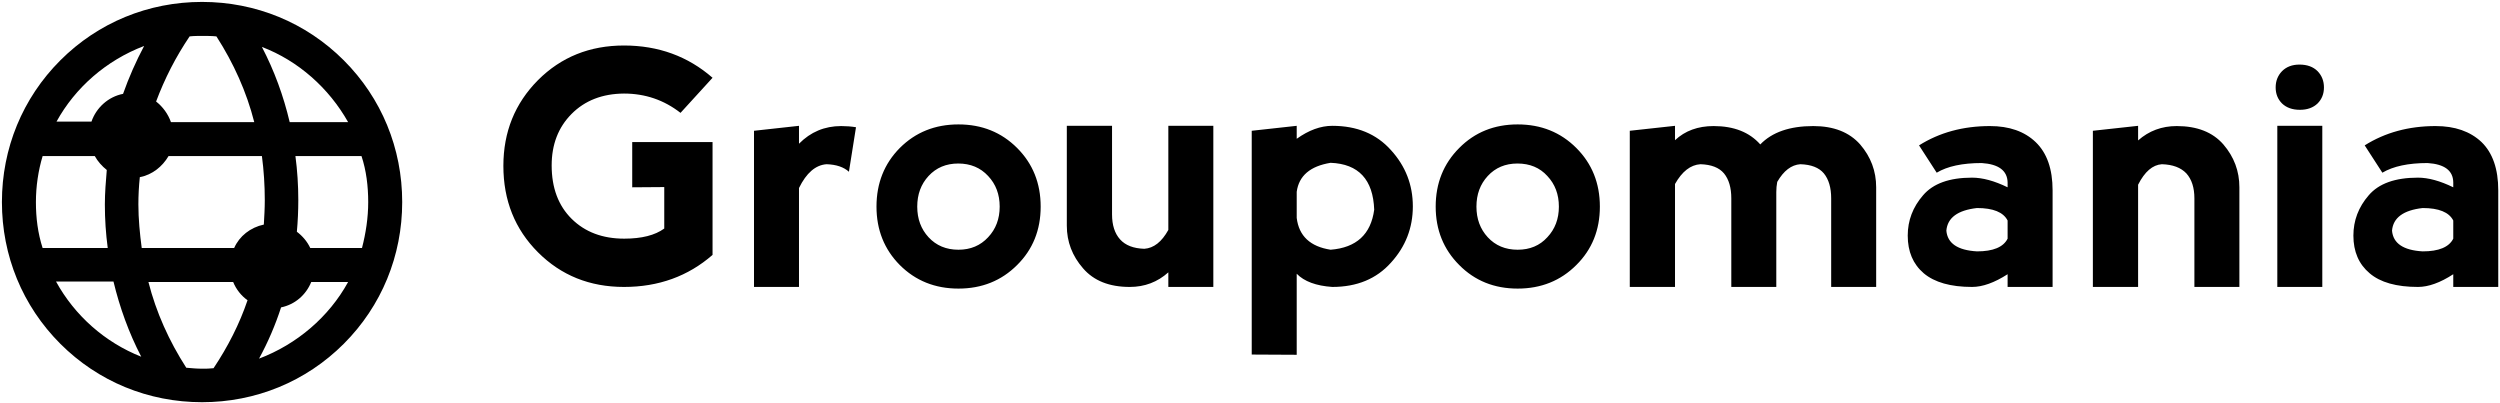
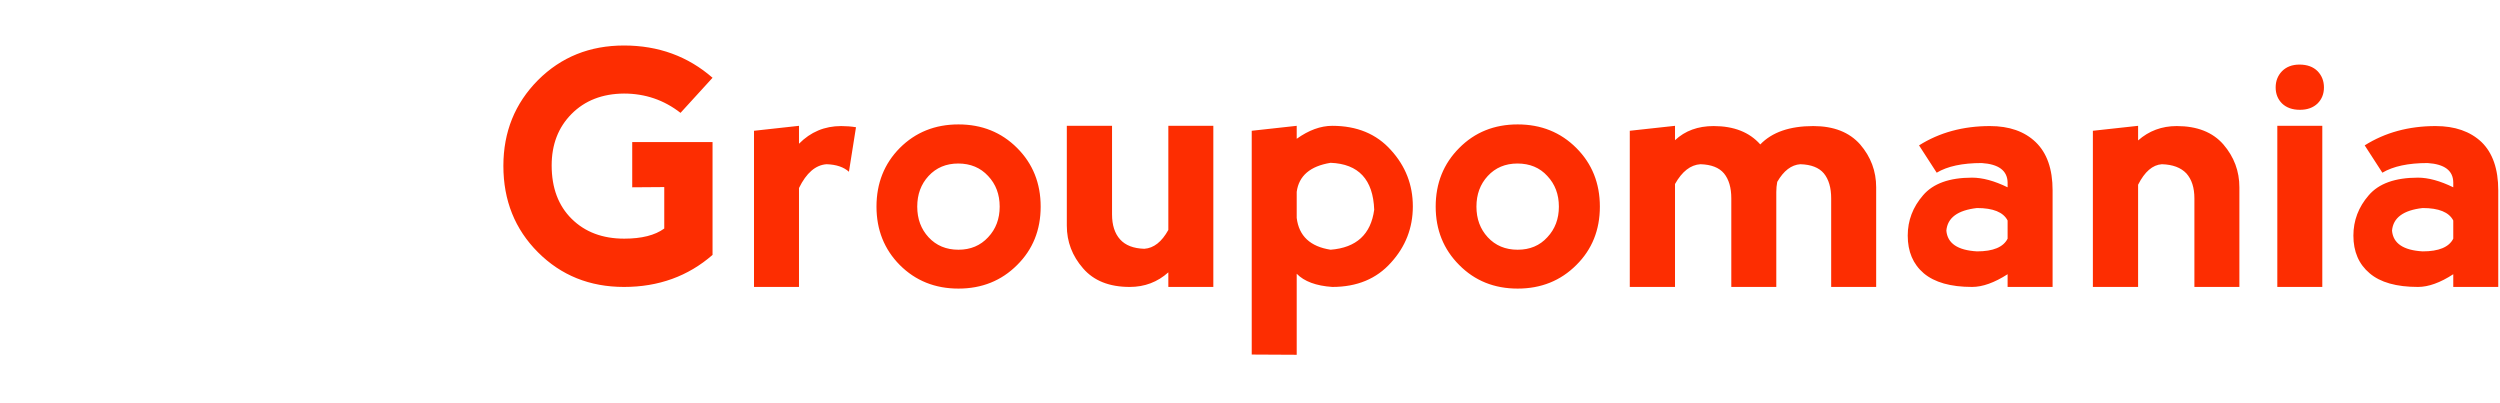
<svg xmlns="http://www.w3.org/2000/svg" data-v-5f19e91b="" width="485" height="78" viewBox="0 0 485 78">
-   <g data-v-5f19e91b="" id="35fa3215-a46c-2dc7-0ca7-44149903aade" fill="black" transform="matrix(4.569688,0,0,4.569688,96.32992,-2.231069)">
-     <path d="M5.41 12.67L5.41 12.67Q3.23 12.67 1.76 11.20L1.76 11.20L1.76 11.20Q0.29 9.73 0.29 7.53L0.29 7.53L0.29 7.53Q0.29 5.37 1.76 3.89L1.76 3.89L1.76 3.89Q3.23 2.42 5.41 2.42L5.41 2.42L5.41 2.42Q7.60 2.42 9.17 3.79L9.17 3.79L7.81 5.28L7.81 5.28Q6.76 4.46 5.41 4.46L5.41 4.46L5.41 4.46Q4.03 4.47 3.18 5.33L3.18 5.33L3.18 5.33Q2.34 6.18 2.34 7.51L2.34 7.51L2.34 7.51Q2.34 8.94 3.19 9.78L3.19 9.78L3.19 9.78Q4.04 10.62 5.42 10.62L5.42 10.62L5.42 10.62Q6.53 10.62 7.12 10.19L7.12 10.19L7.12 8.43L5.76 8.44L5.76 6.52L9.17 6.52L9.17 11.31L9.17 11.31Q7.61 12.67 5.41 12.67L5.41 12.67ZM12.84 5.83L12.84 6.59L12.84 6.59Q13.58 5.84 14.63 5.84L14.63 5.84L14.63 5.84Q14.96 5.84 15.26 5.89L15.26 5.89L14.96 7.78L14.96 7.78Q14.63 7.48 14.01 7.46L14.01 7.46L14.01 7.46Q13.31 7.51 12.84 8.47L12.84 8.47L12.84 12.67L10.93 12.67L10.93 6.04L12.84 5.83ZM19.61 12.74L19.61 12.74Q18.12 12.74 17.12 11.74L17.12 11.74L17.12 11.74Q16.13 10.74 16.13 9.26L16.13 9.26L16.13 9.26Q16.13 7.77 17.12 6.77L17.12 6.77L17.12 6.77Q18.12 5.77 19.61 5.77L19.61 5.77L19.61 5.77Q21.10 5.77 22.10 6.77L22.10 6.77L22.10 6.77Q23.10 7.77 23.10 9.26L23.10 9.26L23.10 9.26Q23.10 10.75 22.10 11.74L22.10 11.74L22.10 11.74Q21.10 12.74 19.61 12.74L19.61 12.74ZM19.61 11.09L19.61 11.09L19.61 11.09Q20.38 11.09 20.87 10.56L20.87 10.56L20.87 10.56Q21.36 10.04 21.36 9.26L21.36 9.26L21.36 9.26Q21.36 8.48 20.87 7.96L20.87 7.96L20.87 7.96Q20.38 7.43 19.60 7.43L19.60 7.43L19.60 7.43Q18.83 7.43 18.34 7.96L18.34 7.96L18.34 7.96Q17.86 8.48 17.86 9.26L17.86 9.26L17.86 9.26Q17.86 10.04 18.34 10.56L18.34 10.56L18.34 10.56Q18.83 11.09 19.61 11.09ZM28.52 10.25L28.52 10.25L28.52 5.83L30.43 5.83L30.43 12.67L28.52 12.67L28.52 12.05L28.52 12.05Q27.83 12.67 26.88 12.67L26.88 12.67L26.88 12.67Q25.58 12.67 24.90 11.88L24.90 11.88L24.90 11.88Q24.21 11.09 24.21 10.07L24.21 10.07L24.21 5.83L26.13 5.83L26.13 9.59L26.13 9.59Q26.13 10.27 26.47 10.65L26.47 10.65L26.47 10.65Q26.81 11.03 27.50 11.05L27.50 11.05L27.50 11.05Q28.10 11.01 28.52 10.25ZM33.97 15.55L32.06 15.54L32.06 6.04L33.97 5.83L33.97 6.38L33.97 6.38Q34.74 5.83 35.48 5.83L35.48 5.83L35.48 5.83Q37.05 5.83 37.97 6.86L37.97 6.86L37.97 6.86Q38.90 7.88 38.90 9.25L38.90 9.25L38.90 9.25Q38.90 10.62 37.97 11.64L37.97 11.64L37.97 11.64Q37.05 12.67 35.48 12.67L35.48 12.67L35.48 12.67Q34.45 12.60 33.97 12.11L33.97 12.11L33.97 15.55ZM33.97 8.63L33.97 8.63L33.97 9.74L33.97 9.74Q34.11 10.89 35.41 11.09L35.41 11.09L35.41 11.09Q37.05 10.96 37.26 9.39L37.26 9.39L37.26 9.39Q37.19 7.47 35.41 7.40L35.41 7.40L35.41 7.40Q34.11 7.61 33.97 8.63ZM43.35 12.74L43.35 12.74Q41.86 12.74 40.87 11.74L40.87 11.74L40.87 11.74Q39.87 10.74 39.87 9.26L39.87 9.26L39.87 9.26Q39.87 7.77 40.87 6.77L40.87 6.77L40.87 6.77Q41.86 5.77 43.35 5.77L43.35 5.77L43.35 5.77Q44.84 5.77 45.84 6.77L45.84 6.77L45.84 6.77Q46.84 7.77 46.84 9.26L46.84 9.26L46.84 9.26Q46.84 10.75 45.84 11.74L45.84 11.74L45.84 11.74Q44.84 12.74 43.35 12.74L43.35 12.74ZM43.35 11.09L43.35 11.09L43.35 11.09Q44.13 11.09 44.61 10.56L44.61 10.56L44.61 10.56Q45.10 10.04 45.10 9.26L45.10 9.26L45.10 9.26Q45.10 8.48 44.61 7.96L44.61 7.96L44.61 7.96Q44.13 7.43 43.34 7.43L43.34 7.43L43.34 7.43Q42.57 7.43 42.08 7.96L42.08 7.96L42.08 7.96Q41.60 8.48 41.60 9.26L41.60 9.26L41.60 9.26Q41.60 10.04 42.08 10.56L42.08 10.56L42.08 10.56Q42.57 11.09 43.35 11.09ZM50.03 8.30L50.03 8.30L50.03 12.67L48.11 12.67L48.11 6.04L50.03 5.83L50.03 6.44L50.03 6.44Q50.67 5.84 51.67 5.84L51.67 5.84L51.67 5.84Q52.96 5.84 53.65 6.62L53.65 6.62L53.65 6.62Q54.40 5.84 55.90 5.84L55.90 5.84L55.90 5.84Q57.20 5.84 57.89 6.62L57.89 6.62L57.89 6.62Q58.57 7.41 58.57 8.44L58.57 8.44L58.57 12.67L56.66 12.67L56.66 8.91L56.66 8.91Q56.66 8.23 56.35 7.85L56.35 7.85L56.35 7.85Q56.04 7.48 55.35 7.46L55.35 7.46L55.35 7.46Q54.78 7.50 54.37 8.21L54.37 8.21L54.37 8.21Q54.33 8.42 54.33 8.64L54.33 8.64L54.33 12.67L52.42 12.67L52.42 8.91L52.42 8.91Q52.42 8.23 52.11 7.85L52.11 7.85L52.11 7.85Q51.80 7.48 51.11 7.46L51.11 7.46L51.11 7.46Q50.48 7.50 50.03 8.30ZM61.14 7.82L60.39 6.66L60.39 6.66Q61.69 5.84 63.40 5.84L63.40 5.84L63.40 5.84Q64.63 5.84 65.34 6.52L65.34 6.52L65.34 6.52Q66.06 7.21 66.06 8.57L66.06 8.57L66.06 12.67L64.15 12.67L64.15 12.13L64.15 12.13Q63.31 12.67 62.64 12.67L62.64 12.67L62.64 12.67Q61.28 12.67 60.59 12.09L60.59 12.09L60.59 12.09Q59.91 11.51 59.91 10.49L59.91 10.49L59.91 10.49Q59.91 9.53 60.56 8.78L60.56 8.78L60.56 8.78Q61.20 8.03 62.64 8.03L62.64 8.03L62.64 8.03Q63.31 8.03 64.15 8.44L64.15 8.44L64.15 8.23L64.15 8.23Q64.13 7.48 63.05 7.41L63.05 7.41L63.05 7.41Q61.82 7.41 61.14 7.82L61.14 7.82ZM64.15 10.62L64.15 10.62L64.15 9.85L64.15 9.85Q63.88 9.32 62.85 9.32L62.85 9.32L62.85 9.32Q61.62 9.46 61.55 10.28L61.55 10.28L61.55 10.28Q61.62 11.09 62.85 11.16L62.85 11.16L62.85 11.16Q63.88 11.16 64.15 10.62ZM69.69 8.33L69.69 8.33L69.69 12.67L67.77 12.67L67.77 6.04L69.69 5.83L69.69 6.45L69.69 6.45Q70.38 5.84 71.33 5.84L71.33 5.84L71.33 5.84Q72.63 5.84 73.31 6.62L73.31 6.62L73.31 6.62Q73.99 7.41 73.99 8.44L73.99 8.44L73.99 12.67L72.08 12.67L72.08 8.91L72.08 8.91Q72.08 8.23 71.74 7.85L71.74 7.85L71.74 7.85Q71.39 7.48 70.70 7.46L70.70 7.46L70.70 7.46Q70.11 7.50 69.69 8.33ZM77.51 12.67L75.60 12.67L75.60 5.83L77.51 5.83L77.51 12.67ZM75.53 4.20L75.53 4.20L75.53 4.20Q75.53 4.61 75.80 4.88L75.80 4.88L75.80 4.88Q76.08 5.15 76.56 5.15L76.56 5.15L76.56 5.15Q77.03 5.15 77.31 4.88L77.31 4.88L77.31 4.88Q77.58 4.61 77.58 4.20L77.58 4.20L77.58 4.20Q77.58 3.79 77.31 3.51L77.31 3.51L77.31 3.51Q77.03 3.23 76.54 3.23L76.54 3.23L76.54 3.23Q76.08 3.23 75.80 3.51L75.80 3.51L75.80 3.51Q75.53 3.79 75.53 4.20ZM80.06 7.82L79.31 6.66L79.31 6.66Q80.61 5.84 82.32 5.84L82.32 5.84L82.32 5.84Q83.55 5.84 84.27 6.52L84.27 6.52L84.27 6.52Q84.98 7.21 84.98 8.57L84.98 8.57L84.98 12.67L83.07 12.67L83.07 12.13L83.07 12.13Q82.24 12.67 81.57 12.67L81.57 12.67L81.57 12.67Q80.20 12.67 79.52 12.09L79.52 12.09L79.52 12.09Q78.83 11.51 78.83 10.49L78.83 10.49L78.83 10.49Q78.83 9.53 79.48 8.78L79.48 8.78L79.48 8.78Q80.12 8.03 81.57 8.03L81.57 8.03L81.57 8.03Q82.23 8.03 83.07 8.44L83.07 8.44L83.07 8.23L83.07 8.23Q83.06 7.48 81.98 7.41L81.98 7.41L81.98 7.41Q80.75 7.41 80.06 7.82L80.06 7.82ZM83.07 10.62L83.07 10.62L83.07 9.85L83.07 9.85Q82.80 9.32 81.77 9.32L81.77 9.32L81.77 9.32Q80.54 9.46 80.47 10.28L80.47 10.28L80.47 10.28Q80.54 11.09 81.77 11.16L81.77 11.16L81.77 11.16Q82.80 11.16 83.07 10.62Z" />
-   </g>
-   <g data-v-5f19e91b="" id="c3a0a99d-5b99-a49f-d46f-4168a2d07e26" transform="matrix(0.9288891,0,0,0.9288891,183.1778,-199.5245)" stroke="none" fill="black">
-     <switch>
-       <g>
-         <path d="M-155 298.8c11.2 0 21.7-4.3 29.6-12.2 7.9-7.9 12.2-18.4 12.2-29.6 0-11.2-4.3-21.7-12.2-29.6-7.9-7.9-18.4-12.2-29.6-12.2s-21.7 4.3-29.6 12.2c-7.9 7.9-12.2 18.4-12.2 29.6 0 11.2 4.3 21.7 12.2 29.6 7.9 7.9 18.4 12.2 29.6 12.2zm2.4-7.1c-.8.1-1.6.1-2.4.1-1.1 0-2.2-.1-3.3-.2-3.6-5.6-6.3-11.6-7.9-17.9h17.7c.6 1.5 1.7 2.9 3 3.8-1.7 5-4.1 9.7-7.1 14.2zm9.5-2c1.9-3.5 3.4-7 4.6-10.7 2.9-.6 5.2-2.6 6.3-5.3h7.7c-4 7.3-10.7 13-18.6 16zm22.8-32.7c0 3.3-.5 6.5-1.3 9.6h-10.8c-.6-1.3-1.6-2.5-2.8-3.4.2-2.2.3-4.4.3-6.6 0-3.1-.2-6.2-.6-9.2h13.8c1 3 1.4 6.3 1.4 9.6zm-4.2-16.7h-12.2c-1.3-5.5-3.2-10.7-5.8-15.7 7.6 2.9 14 8.6 18 15.7zm-17.4 16.3c0 1.7-.1 3.4-.2 5.1-2.8.6-5.1 2.4-6.2 4.9h-19.3c-.4-3-.7-6.1-.7-9.1 0-1.9.1-3.8.3-5.7 2.6-.5 4.7-2.2 6-4.4h19.5c.4 3 .6 6.1.6 9.2zm-15.7-34.2c.9-.1 1.8-.1 2.6-.1 1 0 2 0 3 .1 3.6 5.6 6.3 11.6 7.9 17.9h-17.4c-.6-1.7-1.7-3.2-3.1-4.3 1.8-4.8 4.1-9.3 7-13.6zm-9.5 2c-1.7 3.2-3.2 6.6-4.4 10-3.1.6-5.6 2.9-6.6 5.8h-7.3c3.9-7.1 10.4-12.8 18.3-15.8zm-22.6 32.6c0-3.3.5-6.6 1.4-9.6h10.9c.6 1.1 1.5 2.1 2.5 2.9-.2 2.4-.4 4.8-.4 7.2 0 3.1.2 6.1.6 9.1h-13.6c-1-3.1-1.4-6.3-1.4-9.6zm16.2 16.6c1.3 5.4 3.2 10.7 5.8 15.7-7.6-3-13.9-8.6-17.8-15.7h12z" />
-       </g>
-     </switch>
+   <g data-v-5f19e91b="" id="35fa3215-a46c-2dc7-0ca7-44149903aade" fill="#FD2D01" transform="matrix(4.569688,0,0,4.569688,96.32992,-2.231069)">
+     <path d="M5.41 12.67L5.41 12.67Q3.23 12.67 1.76 11.20L1.76 11.20L1.76 11.20Q0.29 9.73 0.29 7.53L0.29 7.53L0.29 7.53Q0.29 5.37 1.76 3.89L1.76 3.89L1.76 3.89Q3.23 2.42 5.41 2.42L5.41 2.42L5.41 2.42Q7.60 2.42 9.17 3.79L9.17 3.79L7.81 5.28L7.81 5.28Q6.76 4.46 5.41 4.46L5.41 4.46L5.41 4.46Q4.03 4.47 3.18 5.33L3.18 5.33L3.18 5.33Q2.34 6.18 2.34 7.51L2.34 7.51L2.34 7.51Q2.34 8.94 3.19 9.78L3.19 9.78L3.19 9.78Q4.04 10.62 5.42 10.62L5.42 10.62L5.42 10.62Q6.53 10.62 7.12 10.19L7.12 10.19L7.12 8.43L5.76 8.44L5.76 6.52L9.17 6.52L9.17 11.31L9.17 11.31Q7.61 12.67 5.41 12.67L5.41 12.67ZM12.84 5.83L12.84 6.59L12.84 6.59Q13.58 5.84 14.63 5.84L14.63 5.84L14.63 5.84Q14.96 5.84 15.26 5.89L15.26 5.89L14.96 7.78L14.96 7.78Q14.63 7.48 14.01 7.46L14.01 7.46L14.01 7.46Q13.31 7.51 12.84 8.47L12.84 8.47L12.84 12.67L10.93 12.67L10.93 6.04L12.84 5.83ZM19.61 12.74L19.61 12.74Q18.12 12.74 17.12 11.74L17.12 11.74L17.12 11.74Q16.13 10.74 16.13 9.26L16.13 9.26L16.13 9.26Q16.13 7.77 17.12 6.77L17.12 6.77L17.12 6.77Q18.12 5.77 19.61 5.77L19.61 5.77L19.61 5.77Q21.10 5.77 22.10 6.77L22.10 6.77L22.10 6.77Q23.10 7.77 23.10 9.26L23.10 9.26L23.10 9.26Q23.10 10.75 22.10 11.74L22.10 11.74L22.10 11.74Q21.10 12.74 19.61 12.74L19.61 12.74ZM19.61 11.09L19.61 11.09L19.61 11.09Q20.38 11.09 20.87 10.56L20.87 10.56L20.87 10.56Q21.36 10.04 21.36 9.26L21.36 9.26L21.36 9.26Q21.36 8.48 20.87 7.96L20.87 7.96L20.87 7.96Q20.38 7.43 19.60 7.43L19.60 7.43L19.60 7.43Q18.83 7.43 18.34 7.96L18.34 7.96L18.34 7.96Q17.86 8.48 17.86 9.26L17.86 9.26L17.86 9.26Q17.86 10.04 18.34 10.56L18.34 10.56L18.34 10.56Q18.83 11.09 19.61 11.09ZM28.52 10.25L28.52 10.25L28.52 5.83L30.43 5.83L30.43 12.67L28.52 12.67L28.52 12.05L28.52 12.05Q27.83 12.67 26.88 12.67L26.88 12.67L26.88 12.67Q25.58 12.67 24.90 11.88L24.90 11.88L24.90 11.88Q24.21 11.09 24.21 10.07L24.21 10.07L24.21 5.83L26.13 5.83L26.13 9.59L26.13 9.59Q26.13 10.27 26.47 10.65L26.47 10.65L26.47 10.65Q26.81 11.03 27.50 11.05L27.50 11.05L27.50 11.05Q28.10 11.01 28.52 10.25ZM33.97 15.55L32.06 15.54L32.06 6.04L33.97 5.83L33.97 6.38L33.97 6.38Q34.74 5.83 35.48 5.83L35.48 5.83L35.48 5.83Q37.05 5.83 37.97 6.86L37.97 6.86L37.97 6.86Q38.90 7.88 38.90 9.25L38.90 9.25L38.90 9.25Q38.90 10.62 37.97 11.64L37.97 11.64L37.97 11.64Q37.05 12.67 35.48 12.67L35.48 12.67L35.48 12.67Q34.45 12.60 33.97 12.11L33.97 12.11L33.97 15.55ZM33.97 8.63L33.97 8.63L33.97 9.74L33.97 9.74Q34.11 10.89 35.41 11.09L35.41 11.09L35.41 11.09Q37.05 10.96 37.26 9.39L37.26 9.39L37.26 9.39Q37.19 7.47 35.41 7.40L35.41 7.40L35.41 7.40Q34.11 7.61 33.97 8.63ZM43.35 12.74L43.35 12.74Q41.86 12.74 40.87 11.74L40.87 11.74L40.87 11.74Q39.87 10.74 39.87 9.26L39.87 9.26L39.87 9.26Q39.87 7.77 40.87 6.77L40.87 6.77L40.87 6.77Q41.86 5.77 43.35 5.77L43.35 5.77L43.35 5.77Q44.84 5.77 45.84 6.77L45.84 6.77L45.84 6.77Q46.84 7.77 46.84 9.26L46.84 9.26L46.84 9.26Q46.84 10.75 45.84 11.74L45.84 11.74L45.84 11.74Q44.84 12.74 43.35 12.74L43.35 12.74ZM43.35 11.09L43.35 11.09L43.35 11.09Q44.13 11.09 44.61 10.56L44.61 10.56L44.61 10.56Q45.10 10.04 45.10 9.26L45.10 9.26L45.10 9.26Q45.10 8.48 44.61 7.96L44.61 7.96L44.61 7.96Q44.13 7.43 43.34 7.43L43.34 7.43L43.34 7.43Q42.57 7.43 42.08 7.96L42.08 7.96L42.08 7.96Q41.60 8.48 41.60 9.26L41.60 9.26L41.60 9.26Q41.60 10.04 42.08 10.56L42.08 10.56L42.08 10.56Q42.57 11.09 43.35 11.09ZM50.03 8.30L50.03 8.30L50.03 12.67L48.11 12.67L48.11 6.04L50.03 5.83L50.03 6.44L50.03 6.44Q50.67 5.84 51.67 5.84L51.67 5.84L51.67 5.84Q52.96 5.84 53.65 6.62L53.65 6.62L53.65 6.62Q54.40 5.84 55.90 5.84L55.90 5.84L55.90 5.84Q57.20 5.84 57.89 6.62L57.89 6.62L57.89 6.62Q58.57 7.41 58.57 8.44L58.57 8.44L58.57 12.67L56.66 12.67L56.66 8.91L56.66 8.91Q56.66 8.23 56.35 7.85L56.35 7.85L56.35 7.85Q56.04 7.48 55.35 7.46L55.35 7.46L55.35 7.46Q54.78 7.50 54.37 8.21L54.37 8.21L54.37 8.21Q54.33 8.42 54.33 8.64L54.33 8.64L54.33 12.67L52.42 12.67L52.42 8.91L52.42 8.91Q52.42 8.23 52.11 7.85L52.11 7.85L52.11 7.85Q51.80 7.48 51.11 7.46L51.11 7.46L51.11 7.46Q50.48 7.50 50.03 8.30ZM61.14 7.82L60.39 6.66L60.39 6.66Q61.69 5.84 63.40 5.84L63.40 5.84L63.40 5.84Q64.63 5.84 65.34 6.52L65.34 6.52L65.34 6.52Q66.06 7.21 66.06 8.57L66.06 8.57L66.06 12.67L64.15 12.67L64.15 12.13L64.15 12.13Q63.31 12.67 62.64 12.67L62.64 12.67L62.64 12.67Q61.28 12.67 60.59 12.09L60.59 12.09L60.59 12.09Q59.91 11.51 59.91 10.49L59.91 10.49L59.91 10.49Q59.91 9.53 60.56 8.78L60.56 8.78L60.56 8.78Q61.20 8.03 62.64 8.03L62.64 8.03L62.64 8.03Q63.31 8.03 64.15 8.44L64.15 8.44L64.15 8.23L64.15 8.23Q64.13 7.48 63.05 7.41L63.05 7.41L63.05 7.41Q61.82 7.41 61.14 7.82L61.14 7.82ZM64.15 10.62L64.15 10.62L64.15 9.85L64.15 9.85Q63.88 9.32 62.85 9.32L62.85 9.32L62.85 9.32Q61.62 9.46 61.55 10.28L61.55 10.28L61.55 10.28Q61.62 11.09 62.85 11.16L62.85 11.16L62.85 11.16Q63.88 11.16 64.15 10.62ZM69.69 8.33L69.69 8.33L69.69 12.67L67.77 12.67L67.77 6.04L69.69 5.83L69.69 6.45L69.69 6.45Q70.38 5.84 71.33 5.84L71.33 5.84L71.33 5.84Q72.63 5.84 73.31 6.62L73.31 6.62L73.31 6.62Q73.99 7.41 73.99 8.44L73.99 8.44L73.99 12.67L72.08 12.67L72.08 8.91L72.08 8.91Q72.08 8.23 71.74 7.85L71.74 7.85L71.74 7.85Q71.39 7.48 70.70 7.46L70.70 7.46L70.70 7.46Q70.11 7.50 69.69 8.33ZM77.51 12.67L75.60 12.67L75.60 5.83L77.51 5.83L77.51 12.67ZM75.53 4.20L75.53 4.20L75.53 4.20Q75.53 4.61 75.80 4.88L75.80 4.88L75.80 4.88Q76.08 5.15 76.56 5.15L76.56 5.15L76.56 5.15Q77.03 5.15 77.31 4.88L77.31 4.88L77.31 4.88Q77.58 4.61 77.58 4.20L77.58 4.20L77.58 4.20Q77.58 3.79 77.31 3.51L77.31 3.51L77.31 3.51Q77.03 3.23 76.54 3.23L76.54 3.23L76.54 3.23Q76.08 3.23 75.80 3.51L75.80 3.51L75.80 3.51Q75.53 3.79 75.53 4.20ZM80.06 7.82L79.31 6.66L79.31 6.66Q80.61 5.84 82.32 5.84L82.32 5.84L82.32 5.84Q83.55 5.84 84.27 6.52L84.27 6.52L84.27 6.52Q84.98 7.21 84.98 8.57L84.98 8.57L84.98 12.67L83.07 12.67L83.07 12.13L83.07 12.13Q82.24 12.67 81.57 12.67L81.57 12.67L81.57 12.67Q80.20 12.67 79.52 12.09L79.52 12.09L79.52 12.09Q78.83 11.51 78.83 10.49L78.83 10.49L78.83 10.49Q78.83 9.53 79.48 8.78L79.48 8.78L79.48 8.78Q80.12 8.03 81.57 8.03L81.57 8.03L81.57 8.03Q82.23 8.03 83.07 8.44L83.07 8.44L83.07 8.23L83.07 8.23Q83.06 7.48 81.98 7.41L81.98 7.41L81.98 7.41Q80.75 7.41 80.06 7.82L80.06 7.82ZM83.07 10.62L83.07 10.62L83.07 9.85L83.07 9.85Q82.80 9.32 81.77 9.32L81.77 9.32L81.77 9.32Q80.54 9.46 80.47 10.28L80.47 10.28L80.47 10.28Q80.54 11.09 81.77 11.16L81.77 11.16L81.77 11.16Q82.80 11.16 83.07 10.62Z">
+     </path>
  </g>
</svg>
